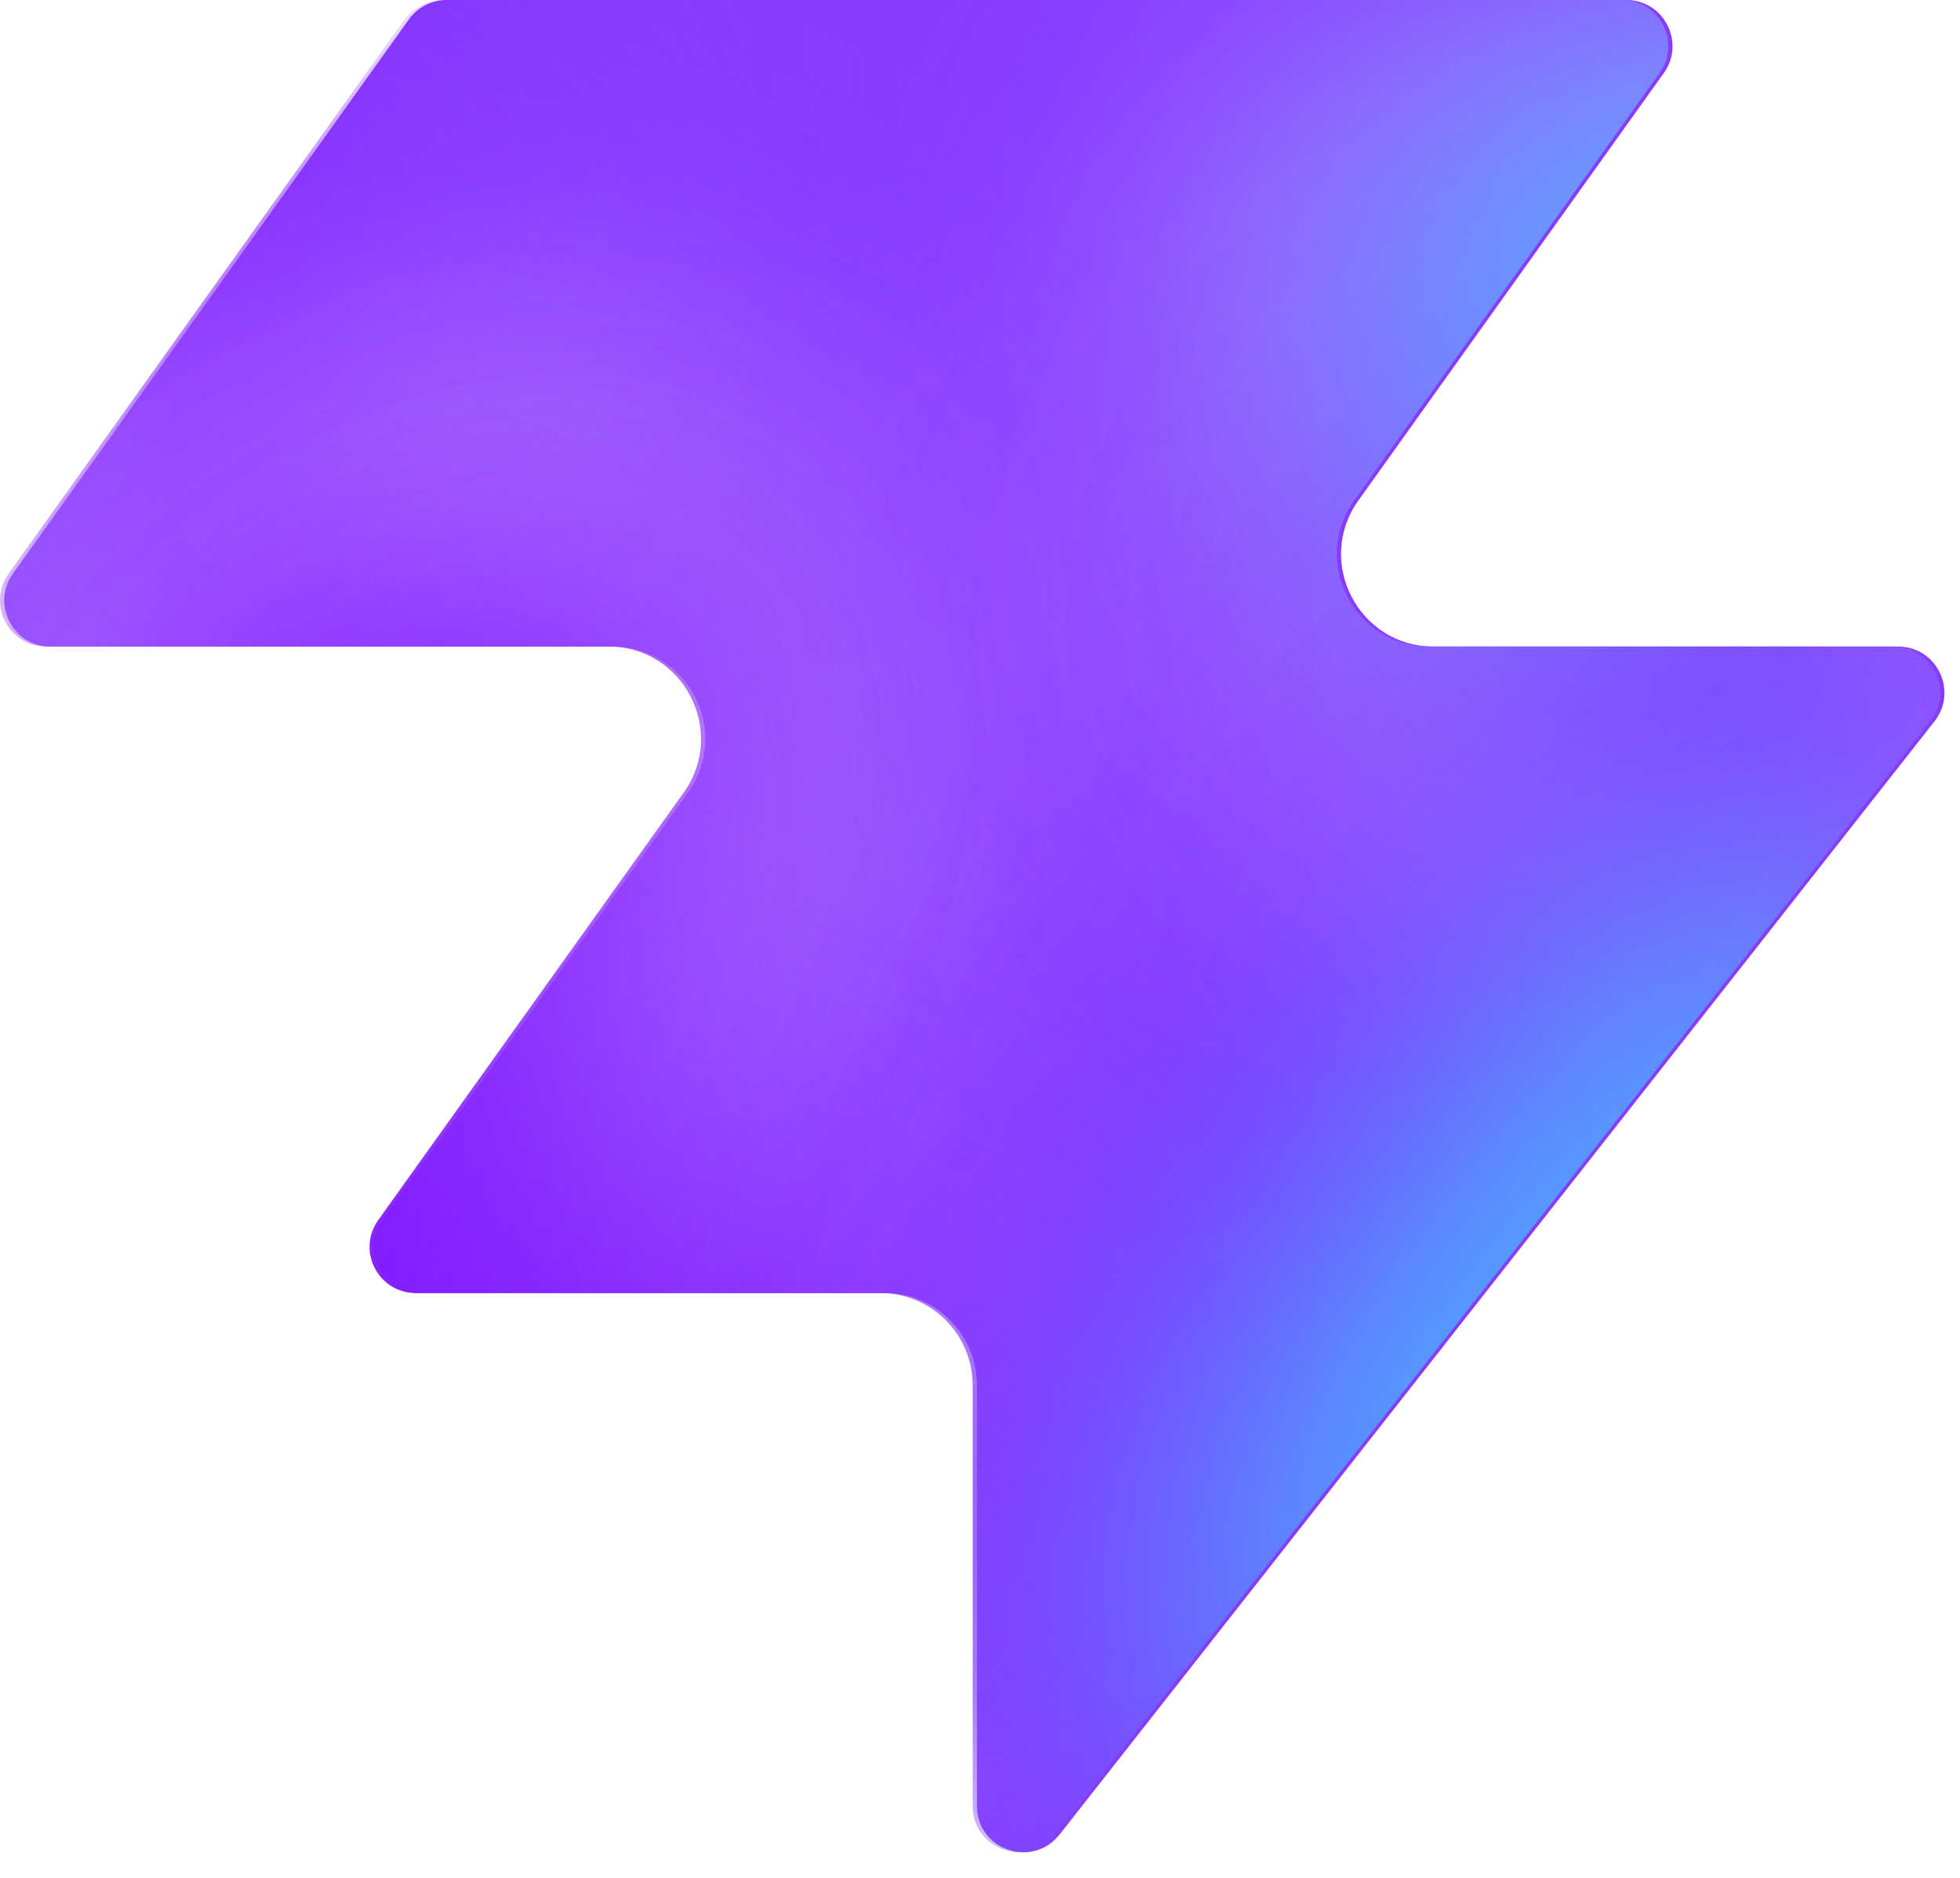
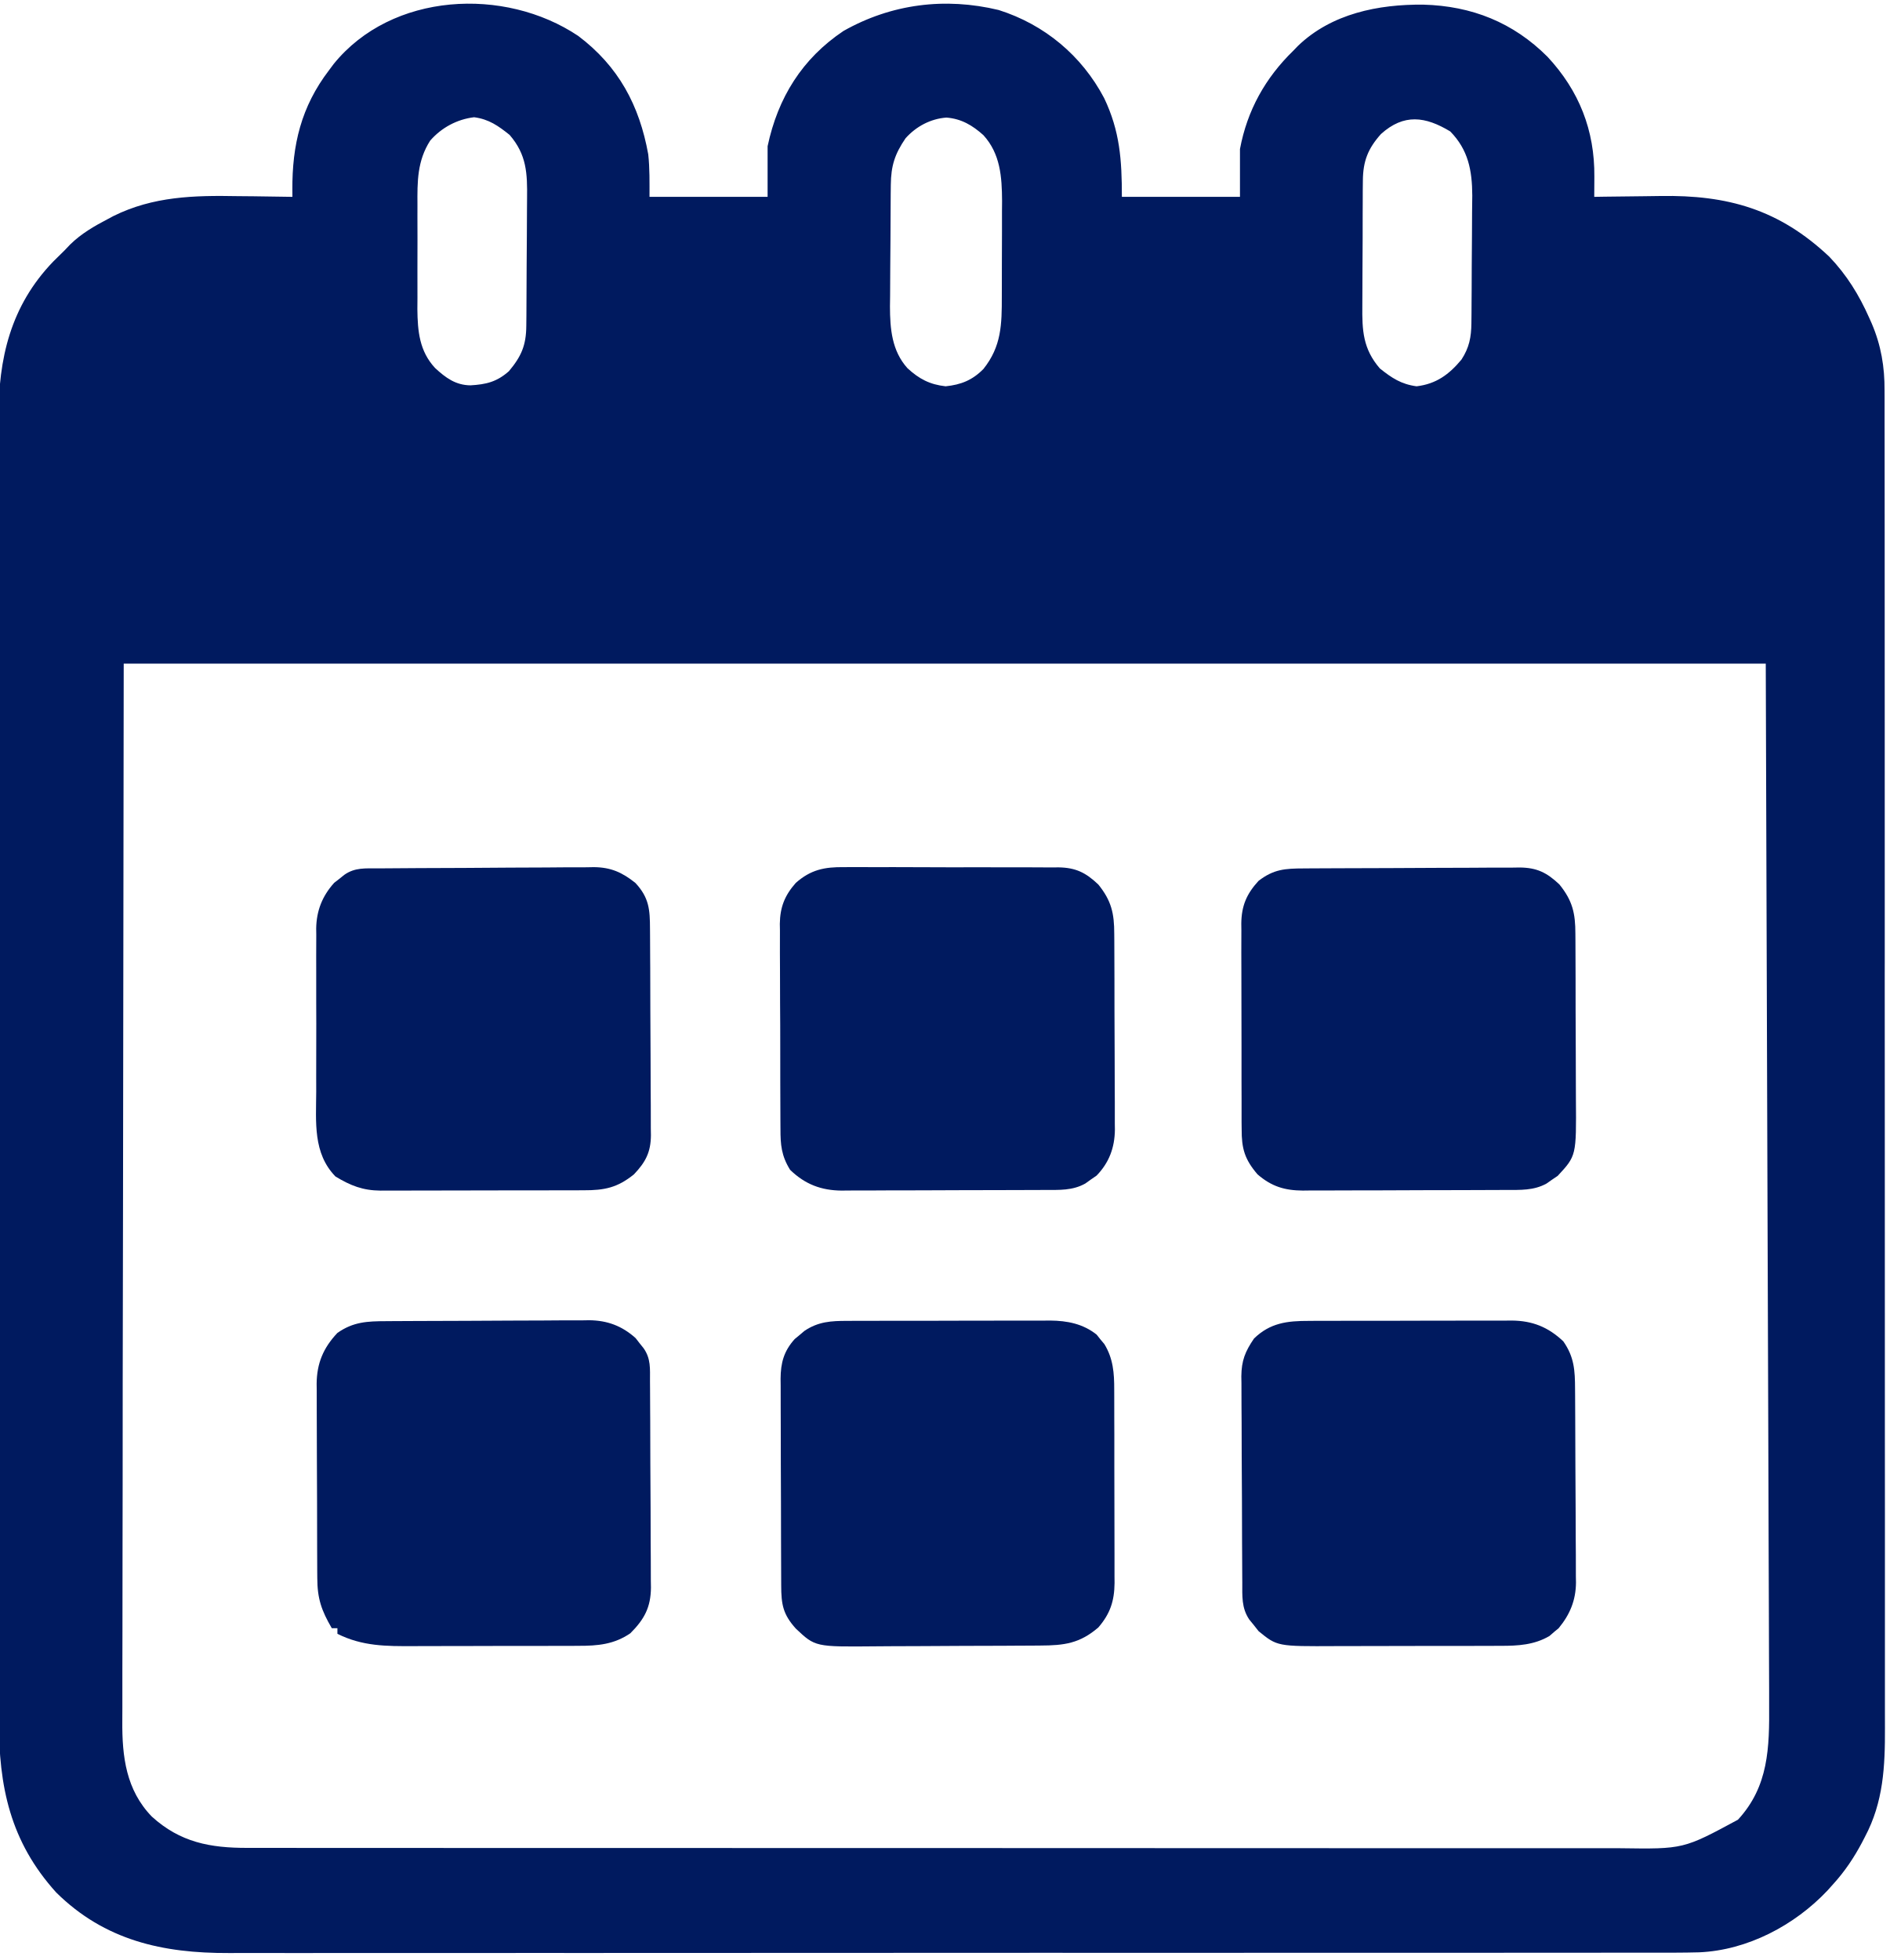
- <svg xmlns="http://www.w3.org/2000/svg" width="48" height="46" fill="none" viewBox="0 0 48 46">
-   <path fill="#863bff" d="M25.946 44.938c-.664.845-2.021.375-2.021-.698V33.937a2.26 2.26 0 0 0-2.262-2.262H10.287c-.92 0-1.456-1.04-.92-1.788l7.48-10.471c1.07-1.497 0-3.578-1.842-3.578H1.237c-.92 0-1.456-1.04-.92-1.788L10.013.474c.214-.297.556-.474.92-.474h28.894c.92 0 1.456 1.04.92 1.788l-7.48 10.471c-1.07 1.498 0 3.579 1.842 3.579h11.377c.943 0 1.473 1.088.89 1.83L25.947 44.94z" style="fill:#863bff;fill:color(display-p3 .525 .23 1);fill-opacity:1" />
-   <mask id="a" width="48" height="46" x="0" y="0" maskUnits="userSpaceOnUse" style="mask-type:alpha">
-     <path fill="#000" d="M25.842 44.938c-.664.844-2.021.375-2.021-.698V33.937a2.26 2.26 0 0 0-2.262-2.262H10.183c-.92 0-1.456-1.04-.92-1.788l7.48-10.471c1.07-1.498 0-3.579-1.842-3.579H1.133c-.92 0-1.456-1.04-.92-1.787L9.91.473c.214-.297.556-.474.92-.474h28.894c.92 0 1.456 1.04.92 1.788l-7.48 10.471c-1.07 1.498 0 3.578 1.842 3.578h11.377c.943 0 1.473 1.088.89 1.832L25.843 44.94z" style="fill:#000;fill-opacity:1" />
-   </mask>
-   <g mask="url(#a)">
-     <g filter="url(#b)">
-       <ellipse cx="5.508" cy="14.704" fill="#ede6ff" rx="5.508" ry="14.704" style="fill:#ede6ff;fill:color(display-p3 .927 .903 1);fill-opacity:1" transform="matrix(.00324 1 1 -.00324 -4.47 31.516)" />
-     </g>
-     <g filter="url(#c)">
-       <ellipse cx="10.399" cy="29.851" fill="#ede6ff" rx="10.399" ry="29.851" style="fill:#ede6ff;fill:color(display-p3 .927 .903 1);fill-opacity:1" transform="matrix(.00324 1 1 -.00324 -39.328 7.883)" />
-     </g>
-     <g filter="url(#d)">
-       <ellipse cx="5.508" cy="30.487" fill="#7e14ff" rx="5.508" ry="30.487" style="fill:#7e14ff;fill:color(display-p3 .492 .077 1);fill-opacity:1" transform="rotate(89.814 -25.913 -14.639)scale(1 -1)" />
-     </g>
-     <g filter="url(#e)">
-       <ellipse cx="5.508" cy="30.599" fill="#7e14ff" rx="5.508" ry="30.599" style="fill:#7e14ff;fill:color(display-p3 .492 .077 1);fill-opacity:1" transform="rotate(89.814 -32.644 -3.334)scale(1 -1)" />
-     </g>
-     <g filter="url(#f)">
-       <ellipse cx="5.508" cy="30.599" fill="#7e14ff" rx="5.508" ry="30.599" style="fill:#7e14ff;fill:color(display-p3 .492 .077 1);fill-opacity:1" transform="matrix(.00324 1 1 -.00324 -34.34 30.47)" />
-     </g>
-     <g filter="url(#g)">
-       <ellipse cx="14.072" cy="22.078" fill="#ede6ff" rx="14.072" ry="22.078" style="fill:#ede6ff;fill:color(display-p3 .927 .903 1);fill-opacity:1" transform="rotate(93.35 24.506 48.493)scale(-1 1)" />
-     </g>
-     <g filter="url(#h)">
-       <ellipse cx="3.47" cy="21.501" fill="#7e14ff" rx="3.47" ry="21.501" style="fill:#7e14ff;fill:color(display-p3 .492 .077 1);fill-opacity:1" transform="rotate(89.009 28.708 47.59)scale(-1 1)" />
-     </g>
-     <g filter="url(#i)">
-       <ellipse cx="3.47" cy="21.501" fill="#7e14ff" rx="3.47" ry="21.501" style="fill:#7e14ff;fill:color(display-p3 .492 .077 1);fill-opacity:1" transform="rotate(89.009 28.708 47.59)scale(-1 1)" />
-     </g>
-     <g filter="url(#j)">
-       <ellipse cx=".387" cy="8.972" fill="#7e14ff" rx="4.407" ry="29.108" style="fill:#7e14ff;fill:color(display-p3 .492 .077 1);fill-opacity:1" transform="rotate(39.51 .387 8.972)" />
-     </g>
-     <g filter="url(#k)">
-       <ellipse cx="47.523" cy="-6.092" fill="#7e14ff" rx="4.407" ry="29.108" style="fill:#7e14ff;fill:color(display-p3 .492 .077 1);fill-opacity:1" transform="rotate(37.892 47.523 -6.092)" />
-     </g>
-     <g filter="url(#l)">
-       <ellipse cx="41.412" cy="6.333" fill="#47bfff" rx="5.971" ry="9.665" style="fill:#47bfff;fill:color(display-p3 .28 .748 1);fill-opacity:1" transform="rotate(37.892 41.412 6.333)" />
-     </g>
-     <g filter="url(#m)">
-       <ellipse cx="-1.879" cy="38.332" fill="#7e14ff" rx="4.407" ry="29.108" style="fill:#7e14ff;fill:color(display-p3 .492 .077 1);fill-opacity:1" transform="rotate(37.892 -1.88 38.332)" />
-     </g>
-     <g filter="url(#n)">
-       <ellipse cx="-1.879" cy="38.332" fill="#7e14ff" rx="4.407" ry="29.108" style="fill:#7e14ff;fill:color(display-p3 .492 .077 1);fill-opacity:1" transform="rotate(37.892 -1.88 38.332)" />
-     </g>
-     <g filter="url(#o)">
-       <ellipse cx="35.651" cy="29.907" fill="#7e14ff" rx="4.407" ry="29.108" style="fill:#7e14ff;fill:color(display-p3 .492 .077 1);fill-opacity:1" transform="rotate(37.892 35.651 29.907)" />
-     </g>
-     <g filter="url(#p)">
-       <ellipse cx="38.418" cy="32.4" fill="#47bfff" rx="5.971" ry="15.297" style="fill:#47bfff;fill:color(display-p3 .28 .748 1);fill-opacity:1" transform="rotate(37.892 38.418 32.4)" />
-     </g>
-   </g>
-   <defs>
-     <filter id="b" width="60.045" height="41.654" x="-19.77" y="16.149" color-interpolation-filters="sRGB" filterUnits="userSpaceOnUse">
-       <feFlood flood-opacity="0" result="BackgroundImageFix" />
-       <feBlend in="SourceGraphic" in2="BackgroundImageFix" result="shape" />
-       <feGaussianBlur result="effect1_foregroundBlur_2002_17158" stdDeviation="7.659" />
-     </filter>
-     <filter id="c" width="90.34" height="51.437" x="-54.613" y="-7.533" color-interpolation-filters="sRGB" filterUnits="userSpaceOnUse">
-       <feFlood flood-opacity="0" result="BackgroundImageFix" />
-       <feBlend in="SourceGraphic" in2="BackgroundImageFix" result="shape" />
-       <feGaussianBlur result="effect1_foregroundBlur_2002_17158" stdDeviation="7.659" />
-     </filter>
-     <filter id="d" width="79.355" height="29.4" x="-49.64" y="2.03" color-interpolation-filters="sRGB" filterUnits="userSpaceOnUse">
-       <feFlood flood-opacity="0" result="BackgroundImageFix" />
-       <feBlend in="SourceGraphic" in2="BackgroundImageFix" result="shape" />
-       <feGaussianBlur result="effect1_foregroundBlur_2002_17158" stdDeviation="4.596" />
-     </filter>
-     <filter id="e" width="79.579" height="29.4" x="-45.045" y="20.029" color-interpolation-filters="sRGB" filterUnits="userSpaceOnUse">
-       <feFlood flood-opacity="0" result="BackgroundImageFix" />
-       <feBlend in="SourceGraphic" in2="BackgroundImageFix" result="shape" />
-       <feGaussianBlur result="effect1_foregroundBlur_2002_17158" stdDeviation="4.596" />
-     </filter>
-     <filter id="f" width="79.579" height="29.4" x="-43.513" y="21.178" color-interpolation-filters="sRGB" filterUnits="userSpaceOnUse">
-       <feFlood flood-opacity="0" result="BackgroundImageFix" />
-       <feBlend in="SourceGraphic" in2="BackgroundImageFix" result="shape" />
-       <feGaussianBlur result="effect1_foregroundBlur_2002_17158" stdDeviation="4.596" />
-     </filter>
-     <filter id="g" width="74.749" height="58.852" x="15.756" y="-17.901" color-interpolation-filters="sRGB" filterUnits="userSpaceOnUse">
-       <feFlood flood-opacity="0" result="BackgroundImageFix" />
-       <feBlend in="SourceGraphic" in2="BackgroundImageFix" result="shape" />
-       <feGaussianBlur result="effect1_foregroundBlur_2002_17158" stdDeviation="7.659" />
-     </filter>
-     <filter id="h" width="61.377" height="25.362" x="23.548" y="2.284" color-interpolation-filters="sRGB" filterUnits="userSpaceOnUse">
-       <feFlood flood-opacity="0" result="BackgroundImageFix" />
-       <feBlend in="SourceGraphic" in2="BackgroundImageFix" result="shape" />
-       <feGaussianBlur result="effect1_foregroundBlur_2002_17158" stdDeviation="4.596" />
-     </filter>
-     <filter id="i" width="61.377" height="25.362" x="23.548" y="2.284" color-interpolation-filters="sRGB" filterUnits="userSpaceOnUse">
-       <feFlood flood-opacity="0" result="BackgroundImageFix" />
-       <feBlend in="SourceGraphic" in2="BackgroundImageFix" result="shape" />
-       <feGaussianBlur result="effect1_foregroundBlur_2002_17158" stdDeviation="4.596" />
-     </filter>
-     <filter id="j" width="56.045" height="63.649" x="-27.636" y="-22.853" color-interpolation-filters="sRGB" filterUnits="userSpaceOnUse">
-       <feFlood flood-opacity="0" result="BackgroundImageFix" />
-       <feBlend in="SourceGraphic" in2="BackgroundImageFix" result="shape" />
-       <feGaussianBlur result="effect1_foregroundBlur_2002_17158" stdDeviation="4.596" />
-     </filter>
-     <filter id="k" width="54.814" height="64.646" x="20.116" y="-38.415" color-interpolation-filters="sRGB" filterUnits="userSpaceOnUse">
-       <feFlood flood-opacity="0" result="BackgroundImageFix" />
-       <feBlend in="SourceGraphic" in2="BackgroundImageFix" result="shape" />
-       <feGaussianBlur result="effect1_foregroundBlur_2002_17158" stdDeviation="4.596" />
-     </filter>
-     <filter id="l" width="33.541" height="35.313" x="24.641" y="-11.323" color-interpolation-filters="sRGB" filterUnits="userSpaceOnUse">
-       <feFlood flood-opacity="0" result="BackgroundImageFix" />
-       <feBlend in="SourceGraphic" in2="BackgroundImageFix" result="shape" />
-       <feGaussianBlur result="effect1_foregroundBlur_2002_17158" stdDeviation="4.596" />
-     </filter>
-     <filter id="m" width="54.814" height="64.646" x="-29.286" y="6.009" color-interpolation-filters="sRGB" filterUnits="userSpaceOnUse">
-       <feFlood flood-opacity="0" result="BackgroundImageFix" />
-       <feBlend in="SourceGraphic" in2="BackgroundImageFix" result="shape" />
-       <feGaussianBlur result="effect1_foregroundBlur_2002_17158" stdDeviation="4.596" />
-     </filter>
-     <filter id="n" width="54.814" height="64.646" x="-29.286" y="6.009" color-interpolation-filters="sRGB" filterUnits="userSpaceOnUse">
-       <feFlood flood-opacity="0" result="BackgroundImageFix" />
-       <feBlend in="SourceGraphic" in2="BackgroundImageFix" result="shape" />
-       <feGaussianBlur result="effect1_foregroundBlur_2002_17158" stdDeviation="4.596" />
-     </filter>
-     <filter id="o" width="54.814" height="64.646" x="8.244" y="-2.416" color-interpolation-filters="sRGB" filterUnits="userSpaceOnUse">
-       <feFlood flood-opacity="0" result="BackgroundImageFix" />
-       <feBlend in="SourceGraphic" in2="BackgroundImageFix" result="shape" />
-       <feGaussianBlur result="effect1_foregroundBlur_2002_17158" stdDeviation="4.596" />
-     </filter>
-     <filter id="p" width="39.409" height="43.623" x="18.713" y="10.588" color-interpolation-filters="sRGB" filterUnits="userSpaceOnUse">
-       <feFlood flood-opacity="0" result="BackgroundImageFix" />
-       <feBlend in="SourceGraphic" in2="BackgroundImageFix" result="shape" />
-       <feGaussianBlur result="effect1_foregroundBlur_2002_17158" stdDeviation="4.596" />
-     </filter>
-   </defs>
+ <svg xmlns="http://www.w3.org/2000/svg" version="1.1" width="672" height="697">
+   <path d="M0 0 C14.36 10.83 21.75 24.71 24.89 42.1 C25.44 47.11 25.34 52.18 25.34 57.22 C39.2 57.22 53.06 57.22 67.34 57.22 C67.34 51.28 67.34 45.34 67.34 39.22 C71 21.96 79.62 8.07 94.34 -1.78 C111.34 -11.39 130.43 -13.82 149.53 -9.22 C165.84 -4.05 179.07 6.99 187.03 22.09 C192.65 33.87 193.34 44.07 193.34 57.22 C207.2 57.22 221.06 57.22 235.34 57.22 C235.34 51.61 235.34 46 235.34 40.22 C237.91 26.48 244.34 14.93 254.34 5.22 C254.88 4.66 255.42 4.1 255.98 3.52 C267.95 -7.98 284.58 -11.28 300.55 -11.13 C317.78 -10.67 332.52 -4.8 344.71 7.4 C355.97 19.49 361.52 33.59 361.38 50.04 C361.38 51.08 361.38 51.08 361.37 52.14 C361.37 53.83 361.35 55.53 361.34 57.22 C362.56 57.2 363.79 57.18 365.05 57.16 C369.66 57.08 374.27 57.04 378.89 57 C380.87 56.98 382.85 56.95 384.84 56.92 C408.78 56.51 427.12 61.68 444.96 78.53 C451.16 85.02 455.53 92.12 459.15 100.28 C459.59 101.25 459.59 101.25 460.03 102.25 C463.36 110.06 464.64 117.67 464.59 126.13 C464.6 127.41 464.6 127.41 464.6 128.72 C464.61 131.57 464.61 134.42 464.6 137.27 C464.6 139.34 464.61 141.41 464.61 143.48 C464.62 149.16 464.62 154.84 464.62 160.51 C464.61 166.64 464.62 172.77 464.63 178.89 C464.64 190.89 464.64 202.9 464.64 214.9 C464.64 224.65 464.64 234.41 464.65 244.16 C464.65 245.56 464.65 246.97 464.65 248.37 C464.65 250.48 464.65 252.6 464.65 254.71 C464.66 274.35 464.66 294 464.66 313.64 C464.66 314.38 464.66 315.12 464.66 315.89 C464.66 319.64 464.66 323.39 464.66 327.14 C464.66 327.89 464.66 328.63 464.66 329.4 C464.66 330.91 464.66 332.42 464.65 333.92 C464.65 357.37 464.66 380.81 464.68 404.25 C464.7 430.61 464.71 456.96 464.7 483.31 C464.7 486.12 464.7 488.93 464.7 491.74 C464.7 492.43 464.7 493.12 464.7 493.84 C464.7 504.28 464.71 514.71 464.72 525.15 C464.73 537.03 464.73 548.9 464.72 560.78 C464.71 566.83 464.71 572.89 464.72 578.95 C464.74 584.5 464.73 590.05 464.72 595.6 C464.72 597.6 464.72 599.6 464.73 601.61 C464.78 615.38 464.21 628.03 457.59 640.47 C457.24 641.14 456.89 641.82 456.53 642.52 C453.66 647.9 450.45 652.7 446.34 657.22 C445.66 657.98 444.99 658.73 444.29 659.51 C432.61 671.89 415.85 680.74 398.67 681.49 C392.86 681.65 387.05 681.62 381.24 681.61 C378.98 681.61 376.73 681.62 374.47 681.62 C368.29 681.64 362.12 681.63 355.94 681.63 C349.95 681.62 343.97 681.63 337.98 681.64 C324.99 681.66 311.99 681.66 299 681.66 C287.63 681.65 276.25 681.65 264.88 681.66 C263.35 681.66 261.83 681.66 260.3 681.66 C258 681.66 255.7 681.66 253.39 681.66 C232 681.68 210.61 681.68 189.22 681.67 C188.42 681.67 187.61 681.67 186.78 681.67 C180.24 681.67 173.69 681.67 167.15 681.66 C141.63 681.65 116.11 681.66 90.59 681.69 C61.9 681.71 33.21 681.72 4.52 681.72 C1.46 681.72 -1.6 681.72 -4.67 681.72 C-5.42 681.71 -6.17 681.71 -6.95 681.71 C-18.31 681.71 -29.67 681.72 -41.03 681.73 C-53.96 681.75 -66.89 681.75 -79.81 681.73 C-86.41 681.72 -93 681.72 -99.59 681.74 C-105.63 681.75 -111.67 681.75 -117.71 681.73 C-119.89 681.72 -122.07 681.72 -124.25 681.74 C-147.73 681.84 -168.39 677.28 -185.66 660.22 C-202.04 642.1 -206.13 622.55 -206.05 598.74 C-206.05 596.67 -206.06 594.6 -206.06 592.54 C-206.08 586.88 -206.07 581.23 -206.07 575.57 C-206.06 569.47 -206.07 563.36 -206.09 557.25 C-206.1 545.99 -206.1 534.72 -206.1 523.45 C-206.09 513.05 -206.09 502.64 -206.1 492.23 C-206.1 490.83 -206.1 489.43 -206.1 488.03 C-206.1 485.92 -206.11 483.82 -206.11 481.71 C-206.12 462.13 -206.12 442.54 -206.11 422.96 C-206.11 422.22 -206.11 421.49 -206.11 420.73 C-206.11 414.74 -206.11 408.75 -206.11 402.76 C-206.1 379.4 -206.1 356.04 -206.13 332.69 C-206.15 306.42 -206.17 280.15 -206.16 253.89 C-206.16 251.08 -206.16 248.28 -206.16 245.48 C-206.16 244.79 -206.16 244.1 -206.16 243.39 C-206.15 232.99 -206.16 222.59 -206.17 212.19 C-206.19 200.36 -206.19 188.53 -206.17 176.7 C-206.16 170.66 -206.16 164.63 -206.18 158.6 C-206.19 153.07 -206.19 147.54 -206.17 142.01 C-206.16 140.02 -206.17 138.02 -206.18 136.03 C-206.28 114.73 -201.91 95.98 -186.72 80.22 C-185.38 78.88 -184.02 77.55 -182.66 76.22 C-182.03 75.55 -181.39 74.89 -180.74 74.2 C-176.72 70.26 -172.12 67.62 -167.16 65.03 C-166.56 64.71 -165.96 64.39 -165.35 64.06 C-151.16 57.03 -136.65 56.68 -121.16 56.97 C-119.26 56.99 -117.36 57.01 -115.45 57.02 C-110.85 57.07 -106.26 57.14 -101.66 57.22 C-101.67 56.42 -101.68 55.63 -101.68 54.8 C-101.78 38.74 -98.56 25.18 -88.66 12.22 C-88.11 11.48 -87.56 10.74 -86.99 9.98 C-66.32 -15.54 -26.21 -17.55 0 0 Z M-52.66 37.22 C-57.29 44.43 -57.25 51.79 -57.19 60.12 C-57.2 61.44 -57.2 62.76 -57.2 64.12 C-57.21 66.91 -57.2 69.68 -57.18 72.47 C-57.16 76.01 -57.17 79.55 -57.2 83.09 C-57.21 86.49 -57.2 89.9 -57.19 93.31 C-57.2 94.57 -57.21 95.83 -57.22 97.13 C-57.13 105.03 -56.5 112.08 -50.92 118.09 C-47.14 121.58 -43.63 124.18 -38.34 124.25 C-32.75 123.92 -28.97 123.03 -24.66 119.22 C-20.27 113.98 -18.54 110.06 -18.48 103.13 C-18.47 101.87 -18.46 100.62 -18.44 99.33 C-18.44 97.95 -18.43 96.58 -18.42 95.21 C-18.42 94.51 -18.41 93.82 -18.41 93.11 C-18.39 89.43 -18.37 85.76 -18.36 82.09 C-18.35 78.31 -18.32 74.53 -18.28 70.75 C-18.25 67.84 -18.25 64.92 -18.24 62 C-18.24 60.61 -18.23 59.22 -18.21 57.83 C-18.09 48.85 -18.34 42.23 -24.41 35.2 C-28.44 31.97 -31.79 29.6 -37.04 28.91 C-43.1 29.63 -48.65 32.61 -52.66 37.22 Z M116.39 36.41 C112.58 42 111.23 46.16 111.16 52.93 C111.15 54.08 111.14 55.23 111.12 56.41 C111.12 57.65 111.11 58.89 111.1 60.16 C111.09 61.44 111.09 62.72 111.08 64.04 C111.06 66.76 111.05 69.47 111.04 72.18 C111.03 75.63 111 79.08 110.96 82.53 C110.93 85.84 110.92 89.16 110.91 92.48 C110.9 93.7 110.88 94.93 110.86 96.19 C110.88 104.17 111.52 111.97 117.08 118.15 C121.23 121.98 125.01 123.96 130.65 124.59 C136.15 124.03 140.2 122.4 144.11 118.42 C150.53 110.37 150.65 102.6 150.64 92.64 C150.65 90.82 150.65 90.82 150.65 88.97 C150.66 86.42 150.66 83.87 150.66 81.31 C150.65 77.43 150.68 73.55 150.7 69.66 C150.7 67.17 150.7 64.69 150.7 62.2 C150.71 61.05 150.72 59.9 150.73 58.71 C150.68 50.08 150.12 41.9 144.09 35.28 C140.19 31.79 136.28 29.45 130.94 29.03 C125.29 29.44 120.13 32.2 116.39 36.41 Z M285.5 34.87 C280.9 40 279.1 44.49 279.05 51.44 C279.04 52.68 279.02 53.91 279.01 55.19 C279.01 56.53 279.01 57.87 279 59.21 C279 60.59 278.99 61.98 278.98 63.37 C278.97 66.27 278.97 69.17 278.97 72.07 C278.97 75.78 278.94 79.48 278.91 83.18 C278.89 86.04 278.88 88.9 278.88 91.77 C278.88 93.13 278.87 94.49 278.86 95.86 C278.76 104.74 279.08 111.29 285.09 118.24 C289.31 121.62 292.68 123.86 298.15 124.59 C305.11 123.77 309.71 120.39 314.11 115.1 C316.88 110.86 317.6 107.14 317.65 102.12 C317.66 100.91 317.68 99.7 317.69 98.46 C317.7 97.16 317.71 95.86 317.71 94.52 C317.72 93.16 317.73 91.8 317.74 90.44 C317.75 87.6 317.76 84.75 317.77 81.9 C317.77 78.28 317.81 74.66 317.85 71.03 C317.88 68.22 317.89 65.42 317.89 62.61 C317.9 60.63 317.93 58.65 317.96 56.68 C317.91 47.79 316.53 40.49 310.13 33.96 C301.27 28.61 293.65 27.54 285.5 34.87 Z M-161.66 223.22 C-161.74 287.32 -161.83 351.42 -161.91 417.47 C-161.95 437.72 -161.98 457.97 -162.02 478.84 C-162.03 496.97 -162.03 496.97 -162.04 515.1 C-162.05 523.18 -162.06 531.27 -162.08 539.35 C-162.11 548.68 -162.12 558 -162.11 567.33 C-162.11 572.1 -162.12 576.87 -162.14 581.64 C-162.16 585.95 -162.16 590.27 -162.14 594.59 C-162.14 596.14 -162.15 597.7 -162.16 599.26 C-162.26 611.88 -160.82 623.78 -151.66 633.22 C-141.57 642.4 -130.89 644.38 -117.66 644.35 C-116.79 644.35 -115.91 644.35 -115.01 644.35 C-112.08 644.36 -109.15 644.35 -106.22 644.35 C-104.1 644.35 -101.97 644.36 -99.85 644.36 C-94.02 644.37 -88.19 644.37 -82.35 644.36 C-76.06 644.36 -69.77 644.37 -63.48 644.37 C-51.16 644.38 -38.83 644.39 -26.51 644.39 C-16.49 644.39 -6.47 644.39 3.54 644.39 C6.43 644.39 9.31 644.39 12.2 644.39 C12.91 644.39 13.63 644.39 14.37 644.39 C34.54 644.4 54.7 644.4 74.87 644.4 C76.01 644.4 76.01 644.4 77.17 644.4 C81.03 644.4 84.88 644.4 88.73 644.4 C89.5 644.4 90.26 644.4 91.05 644.4 C92.6 644.4 94.15 644.4 95.69 644.4 C119.77 644.4 143.84 644.41 167.92 644.42 C194.97 644.44 222.02 644.45 249.08 644.45 C251.96 644.45 254.85 644.45 257.73 644.45 C258.44 644.45 259.15 644.45 259.89 644.45 C271.31 644.45 282.74 644.45 294.17 644.46 C305.65 644.47 317.14 644.47 328.62 644.47 C334.85 644.46 341.07 644.46 347.29 644.47 C352.98 644.48 358.68 644.48 364.38 644.47 C366.44 644.47 368.5 644.47 370.55 644.47 C393.07 644.79 393.07 644.79 412.45 634.33 C423.41 622.45 423.65 608.69 423.54 593.24 C423.54 591.64 423.54 590.05 423.54 588.45 C423.53 584.07 423.51 579.7 423.49 575.33 C423.47 570.53 423.46 565.73 423.45 560.94 C423.42 551.64 423.39 542.34 423.35 533.04 C423.31 522.27 423.28 511.51 423.25 500.75 C423.17 472.34 423.06 443.94 422.96 415.53 C422.76 352.07 422.55 288.61 422.34 223.22 C229.62 223.22 36.9 223.22 -161.66 223.22 Z " fill="#001A5F" transform="translate(205.6602,12.78125)" />
+   <path d="M0 0 C0.84 -0.01 1.67 -0.01 2.53 -0.02 C5.29 -0.03 8.05 -0.03 10.81 -0.03 C12.74 -0.03 14.66 -0.03 16.58 -0.04 C20.62 -0.05 24.65 -0.05 28.68 -0.04 C33.84 -0.04 38.99 -0.05 44.14 -0.08 C48.12 -0.09 52.09 -0.09 56.07 -0.09 C57.97 -0.09 59.87 -0.09 61.77 -0.1 C64.43 -0.12 67.09 -0.11 69.76 -0.1 C70.53 -0.11 71.31 -0.11 72.11 -0.12 C78.15 -0.06 83.75 1.02 88.6 4.89 C89.04 5.45 89.49 6.01 89.95 6.59 C90.64 7.42 90.64 7.42 91.35 8.26 C94.49 13.41 94.87 18.57 94.85 24.46 C94.85 25.26 94.86 26.06 94.86 26.89 C94.88 29.51 94.88 32.14 94.87 34.77 C94.88 36.61 94.88 38.44 94.89 40.28 C94.89 44.12 94.89 47.96 94.89 51.8 C94.88 56.72 94.9 61.63 94.92 66.55 C94.94 70.33 94.94 74.12 94.94 77.91 C94.94 79.72 94.94 81.54 94.95 83.35 C94.96 85.88 94.96 88.42 94.95 90.96 C94.95 91.7 94.96 92.44 94.97 93.2 C94.9 99.62 93.42 104.13 89.2 109.02 C82.57 114.71 77.09 115.42 68.54 115.45 C67.75 115.46 66.96 115.46 66.14 115.47 C63.52 115.49 60.9 115.5 58.28 115.51 C57.38 115.52 56.48 115.52 55.56 115.53 C50.8 115.55 46.04 115.56 41.28 115.57 C36.39 115.58 31.5 115.62 26.6 115.65 C22.82 115.68 19.04 115.69 15.26 115.69 C13.46 115.7 11.65 115.71 9.85 115.73 C-11.49 115.93 -11.49 115.93 -18.37 109.44 C-22.96 104.36 -23.58 100.83 -23.59 94.06 C-23.59 93.22 -23.6 92.37 -23.6 91.49 C-23.62 88.67 -23.62 85.86 -23.63 83.04 C-23.64 81.08 -23.64 79.13 -23.65 77.17 C-23.66 73.07 -23.66 68.96 -23.67 64.86 C-23.67 59.6 -23.7 54.34 -23.73 49.09 C-23.74 45.04 -23.75 41 -23.75 36.96 C-23.75 35.02 -23.76 33.08 -23.77 31.15 C-23.79 28.43 -23.79 25.72 -23.78 23 C-23.79 22.2 -23.8 21.41 -23.81 20.58 C-23.77 14.95 -22.67 10.76 -18.78 6.45 C-18.21 5.98 -17.64 5.51 -17.05 5.02 C-16.21 4.31 -16.21 4.31 -15.34 3.57 C-10.43 0.24 -5.79 -0.02 0 0 Z " fill="#001A5F" transform="translate(301.427,469.7253)" />
+   <path d="M0 0 C0.84 -0.01 1.68 -0.01 2.54 -0.02 C5.3 -0.03 8.06 -0.03 10.81 -0.03 C12.74 -0.03 14.67 -0.03 16.59 -0.04 C20.62 -0.05 24.65 -0.05 28.68 -0.04 C33.84 -0.04 38.99 -0.05 44.15 -0.08 C48.12 -0.09 52.1 -0.09 56.07 -0.09 C57.97 -0.09 59.87 -0.09 61.77 -0.1 C64.44 -0.12 67.1 -0.11 69.76 -0.1 C70.54 -0.11 71.32 -0.11 72.12 -0.12 C79.43 -0.05 85.03 2.16 90.44 7.27 C94.33 12.83 94.6 17.57 94.62 24.22 C94.63 25.02 94.63 25.82 94.64 26.64 C94.66 29.27 94.67 31.91 94.68 34.54 C94.69 35.44 94.69 36.34 94.69 37.27 C94.72 42.05 94.73 46.82 94.74 51.6 C94.75 56.52 94.78 61.44 94.82 66.36 C94.85 70.15 94.86 73.95 94.86 77.74 C94.87 79.55 94.88 81.37 94.9 83.18 C94.92 85.72 94.92 88.27 94.91 90.81 C94.93 91.55 94.94 92.29 94.95 93.06 C94.89 99.38 92.8 104.43 88.77 109.3 C87.96 109.97 87.96 109.97 87.13 110.65 C86.33 111.34 86.33 111.34 85.52 112.05 C80.12 115.24 74.29 115.57 68.17 115.55 C66.98 115.56 66.98 115.56 65.76 115.56 C63.15 115.58 60.53 115.58 57.92 115.58 C56.09 115.58 54.26 115.58 52.43 115.59 C48.6 115.6 44.78 115.6 40.95 115.59 C36.06 115.58 31.17 115.6 26.29 115.62 C22.51 115.64 18.73 115.64 14.96 115.64 C13.15 115.64 11.35 115.64 9.55 115.65 C-11.29 115.76 -11.29 115.76 -17.93 110.34 C-18.47 109.66 -19 108.98 -19.56 108.27 C-20.11 107.59 -20.67 106.91 -21.24 106.21 C-24.06 102.05 -23.72 97.79 -23.73 92.97 C-23.74 92.12 -23.75 91.27 -23.75 90.4 C-23.77 87.59 -23.78 84.78 -23.79 81.98 C-23.8 80.54 -23.8 80.54 -23.81 79.07 C-23.83 73.99 -23.84 68.91 -23.85 63.84 C-23.86 58.6 -23.9 53.36 -23.94 48.12 C-23.96 44.08 -23.97 40.05 -23.97 36.01 C-23.98 34.08 -23.99 32.15 -24.01 30.22 C-24.03 27.51 -24.03 24.81 -24.03 22.1 C-24.04 21.31 -24.05 20.51 -24.07 19.7 C-24.01 14.11 -22.72 10.9 -19.56 6.27 C-13.82 0.69 -7.74 -0.02 0 0 Z " fill="#001A5F" transform="translate(465.5564,469.7253)" />
+   <path d="M0 0 C0.84 -0.01 1.67 -0.01 2.53 -0.02 C5.3 -0.04 8.06 -0.05 10.83 -0.06 C11.77 -0.07 12.72 -0.07 13.69 -0.07 C18.7 -0.09 23.71 -0.11 28.72 -0.12 C33.88 -0.13 39.04 -0.16 44.21 -0.2 C48.19 -0.23 52.16 -0.24 56.14 -0.24 C58.05 -0.25 59.95 -0.26 61.85 -0.28 C64.52 -0.3 67.19 -0.3 69.86 -0.29 C71.02 -0.31 71.02 -0.31 72.21 -0.33 C78.68 -0.27 83.91 1.68 88.75 6.03 C89.2 6.61 89.66 7.2 90.12 7.8 C90.6 8.39 91.07 8.98 91.56 9.59 C94.22 13.34 93.85 16.93 93.86 21.37 C93.87 22.22 93.88 23.07 93.88 23.94 C93.9 26.75 93.91 29.56 93.92 32.38 C93.93 33.34 93.93 34.3 93.94 35.29 C93.96 40.37 93.97 45.46 93.98 50.54 C93.99 55.79 94.03 61.04 94.07 66.28 C94.09 70.32 94.1 74.36 94.1 78.4 C94.11 80.33 94.12 82.27 94.14 84.2 C94.16 86.91 94.16 89.62 94.16 92.34 C94.17 93.13 94.18 93.93 94.2 94.74 C94.13 101.75 91.89 105.97 86.87 110.99 C81.1 114.95 75.26 115.47 68.42 115.45 C67.22 115.46 67.22 115.46 66 115.47 C63.39 115.48 60.78 115.48 58.16 115.48 C56.33 115.48 54.5 115.49 52.68 115.49 C48.85 115.5 45.02 115.5 41.19 115.49 C36.3 115.49 31.42 115.5 26.53 115.53 C22.75 115.54 18.98 115.54 15.2 115.54 C13.4 115.54 11.6 115.55 9.8 115.56 C0.08 115.6 -8.42 115.63 -17.31 111.18 C-17.31 110.52 -17.31 109.86 -17.31 109.18 C-17.97 109.18 -18.63 109.18 -19.31 109.18 C-22.97 102.92 -24.46 98.65 -24.47 91.33 C-24.48 90.53 -24.48 89.73 -24.49 88.91 C-24.5 86.26 -24.51 83.62 -24.52 80.97 C-24.52 79.13 -24.53 77.29 -24.53 75.45 C-24.54 71.59 -24.55 67.73 -24.55 63.87 C-24.56 58.94 -24.58 54 -24.61 49.06 C-24.63 45.26 -24.64 41.46 -24.64 37.66 C-24.64 35.84 -24.65 34.02 -24.66 32.2 C-24.68 29.65 -24.68 27.09 -24.67 24.54 C-24.68 23.8 -24.69 23.05 -24.7 22.28 C-24.64 15.01 -22.34 9.5 -17.31 4.18 C-11.67 0.23 -6.74 0.02 0 0 Z " fill="#001A5F" transform="translate(137.3135,469.823)" />
+   <path d="M0 0 C0.89 -0.01 1.78 -0.01 2.69 -0.02 C5.61 -0.04 8.52 -0.02 11.44 0 C13.47 0 15.51 -0 17.55 -0.01 C21.81 -0.01 26.06 0.01 30.32 0.03 C35.77 0.07 41.23 0.06 46.68 0.04 C50.88 0.03 55.08 0.04 59.28 0.06 C61.29 0.06 63.3 0.06 65.31 0.06 C68.12 0.05 70.93 0.07 73.74 0.1 C74.57 0.09 75.39 0.08 76.25 0.08 C82.31 0.18 85.87 1.91 90.35 6.16 C95.03 11.94 96.04 16.45 96.03 23.78 C96.04 24.59 96.05 25.4 96.05 26.23 C96.07 28.89 96.08 31.55 96.08 34.21 C96.08 36.07 96.09 37.93 96.1 39.78 C96.11 43.68 96.11 47.57 96.11 51.46 C96.11 56.43 96.14 61.4 96.17 66.38 C96.2 70.21 96.2 74.05 96.2 77.88 C96.2 79.72 96.21 81.55 96.23 83.38 C96.25 85.95 96.24 88.52 96.23 91.09 C96.24 91.84 96.25 92.59 96.26 93.36 C96.19 99.73 94.22 105.08 89.74 109.69 C89.08 110.14 88.42 110.6 87.74 111.07 C87.08 111.54 86.42 112.01 85.74 112.5 C81.22 115.05 76.48 114.79 71.41 114.79 C70.57 114.8 69.74 114.8 68.87 114.81 C66.1 114.82 63.34 114.83 60.57 114.83 C58.64 114.84 56.71 114.85 54.78 114.85 C50.74 114.86 46.7 114.87 42.65 114.87 C37.48 114.88 32.31 114.9 27.14 114.93 C23.16 114.95 19.17 114.95 15.19 114.95 C13.28 114.96 11.38 114.97 9.47 114.98 C6.8 115 4.13 114.99 1.46 114.99 C0.68 115 -0.1 115.01 -0.91 115.02 C-8.18 114.96 -13.94 112.8 -19.26 107.63 C-22.36 102.64 -22.7 98.69 -22.68 93 C-22.69 92.15 -22.7 91.31 -22.7 90.43 C-22.73 87.65 -22.73 84.86 -22.73 82.08 C-22.73 80.13 -22.74 78.19 -22.75 76.24 C-22.76 72.17 -22.77 68.09 -22.76 64.02 C-22.75 58.81 -22.78 53.61 -22.82 48.4 C-22.85 44.38 -22.85 40.37 -22.85 36.35 C-22.85 34.43 -22.86 32.51 -22.88 30.59 C-22.9 27.9 -22.89 25.21 -22.87 22.52 C-22.89 21.74 -22.9 20.95 -22.91 20.14 C-22.82 14.23 -21.19 10.09 -17.26 5.63 C-11.91 0.88 -6.98 -0.1 0 0 Z " fill="#001A5F" transform="translate(300.2583,308.3689)" />
+   <path d="M0 0 C0.89 -0.01 1.78 -0.01 2.69 -0.02 C5.63 -0.04 8.57 -0.05 11.52 -0.06 C12.52 -0.07 13.53 -0.07 14.56 -0.07 C19.88 -0.09 25.2 -0.11 30.51 -0.12 C36 -0.13 41.49 -0.16 46.99 -0.2 C51.21 -0.23 55.43 -0.24 59.66 -0.24 C61.68 -0.25 63.7 -0.26 65.73 -0.28 C68.56 -0.3 71.4 -0.3 74.23 -0.29 C75.06 -0.31 75.9 -0.32 76.76 -0.33 C82.87 -0.28 86.41 1.43 90.92 5.7 C95.57 11.45 96.61 15.93 96.6 23.22 C96.61 24.02 96.61 24.81 96.62 25.63 C96.64 28.26 96.64 30.88 96.65 33.51 C96.65 35.34 96.66 37.17 96.67 39 C96.68 42.84 96.68 46.68 96.68 50.52 C96.68 55.42 96.71 60.33 96.74 65.23 C96.76 69.02 96.77 72.8 96.77 76.59 C96.77 78.39 96.78 80.2 96.79 82.01 C96.95 102.17 96.95 102.17 90.31 109.33 C89.65 109.78 88.99 110.22 88.31 110.68 C87.32 111.37 87.32 111.37 86.31 112.08 C81.77 114.57 77.04 114.33 71.98 114.34 C71.14 114.34 70.3 114.35 69.44 114.35 C66.67 114.37 63.9 114.37 61.13 114.38 C59.21 114.39 57.28 114.39 55.35 114.4 C51.31 114.41 47.26 114.41 43.22 114.42 C38.05 114.42 32.88 114.45 27.71 114.48 C23.72 114.49 19.74 114.5 15.76 114.5 C13.85 114.5 11.95 114.51 10.04 114.52 C7.37 114.54 4.7 114.54 2.03 114.53 C1.24 114.54 0.46 114.55 -0.34 114.56 C-6.8 114.51 -11.44 113.12 -16.44 108.8 C-21.02 103.46 -22.13 99.64 -22.09 92.64 C-22.1 91.79 -22.11 90.95 -22.12 90.07 C-22.13 87.28 -22.13 84.48 -22.12 81.68 C-22.13 79.74 -22.13 77.79 -22.14 75.84 C-22.15 71.75 -22.15 67.67 -22.14 63.59 C-22.13 58.36 -22.15 53.14 -22.17 47.91 C-22.19 43.89 -22.19 39.86 -22.19 35.84 C-22.19 33.91 -22.19 31.99 -22.21 30.06 C-22.22 27.36 -22.21 24.67 -22.19 21.97 C-22.2 21.18 -22.21 20.39 -22.22 19.58 C-22.14 13.34 -20.38 9.11 -16.09 4.43 C-10.69 0.26 -6.63 0.02 0 0 Z " fill="#001A5F" transform="translate(463.6907,308.823)" />
+   <path d="M0 0 C0.88 -0.01 1.77 -0.02 2.68 -0.02 C5.62 -0.05 8.56 -0.07 11.49 -0.08 C13 -0.09 13 -0.09 14.53 -0.1 C19.85 -0.12 25.16 -0.14 30.47 -0.16 C35.95 -0.17 41.43 -0.22 46.92 -0.27 C51.13 -0.3 55.35 -0.31 59.57 -0.32 C61.59 -0.33 63.61 -0.34 65.63 -0.37 C68.47 -0.4 71.3 -0.4 74.13 -0.39 C74.96 -0.41 75.79 -0.42 76.64 -0.44 C82.72 -0.38 86.72 1.4 91.45 5.19 C96.31 10.42 96.61 14.63 96.63 21.52 C96.64 22.37 96.64 23.21 96.65 24.09 C96.67 26.9 96.68 29.71 96.69 32.52 C96.7 33.49 96.7 34.45 96.71 35.44 C96.73 40.52 96.74 45.6 96.75 50.69 C96.76 55.94 96.8 61.19 96.83 66.43 C96.86 70.47 96.87 74.51 96.87 78.55 C96.88 80.48 96.89 82.42 96.91 84.35 C96.93 87.06 96.93 89.77 96.92 92.48 C96.94 93.28 96.95 94.07 96.96 94.9 C96.91 100.88 95.11 104.4 90.93 108.8 C85.04 113.56 80.47 114.49 73.01 114.47 C72.17 114.47 71.34 114.48 70.47 114.48 C67.71 114.5 64.94 114.5 62.18 114.49 C60.25 114.5 58.33 114.5 56.4 114.51 C52.36 114.51 48.33 114.51 44.29 114.51 C39.13 114.5 33.96 114.52 28.8 114.54 C24.82 114.56 20.84 114.56 16.86 114.56 C14.96 114.56 13.06 114.56 11.15 114.57 C8.49 114.58 5.82 114.58 3.16 114.57 C2.38 114.57 1.6 114.58 0.79 114.59 C-5.51 114.53 -9.81 112.85 -15.23 109.57 C-23.3 101.28 -22.13 90.22 -22.08 79.44 C-22.08 77.61 -22.08 75.78 -22.09 73.95 C-22.09 70.13 -22.09 66.31 -22.07 62.49 C-22.04 57.61 -22.06 52.73 -22.08 47.85 C-22.1 44.08 -22.09 40.3 -22.08 36.53 C-22.08 34.73 -22.08 32.93 -22.09 31.13 C-22.1 28.62 -22.09 26.1 -22.06 23.58 C-22.07 22.84 -22.08 22.11 -22.09 21.36 C-21.99 15.05 -19.93 9.84 -15.69 5.13 C-15.11 4.68 -14.52 4.22 -13.92 3.76 C-13.33 3.28 -12.74 2.81 -12.13 2.32 C-8.3 -0.4 -4.53 0.02 0 0 Z " fill="#001A5F" transform="translate(134.5454,308.8071)" />
</svg>
